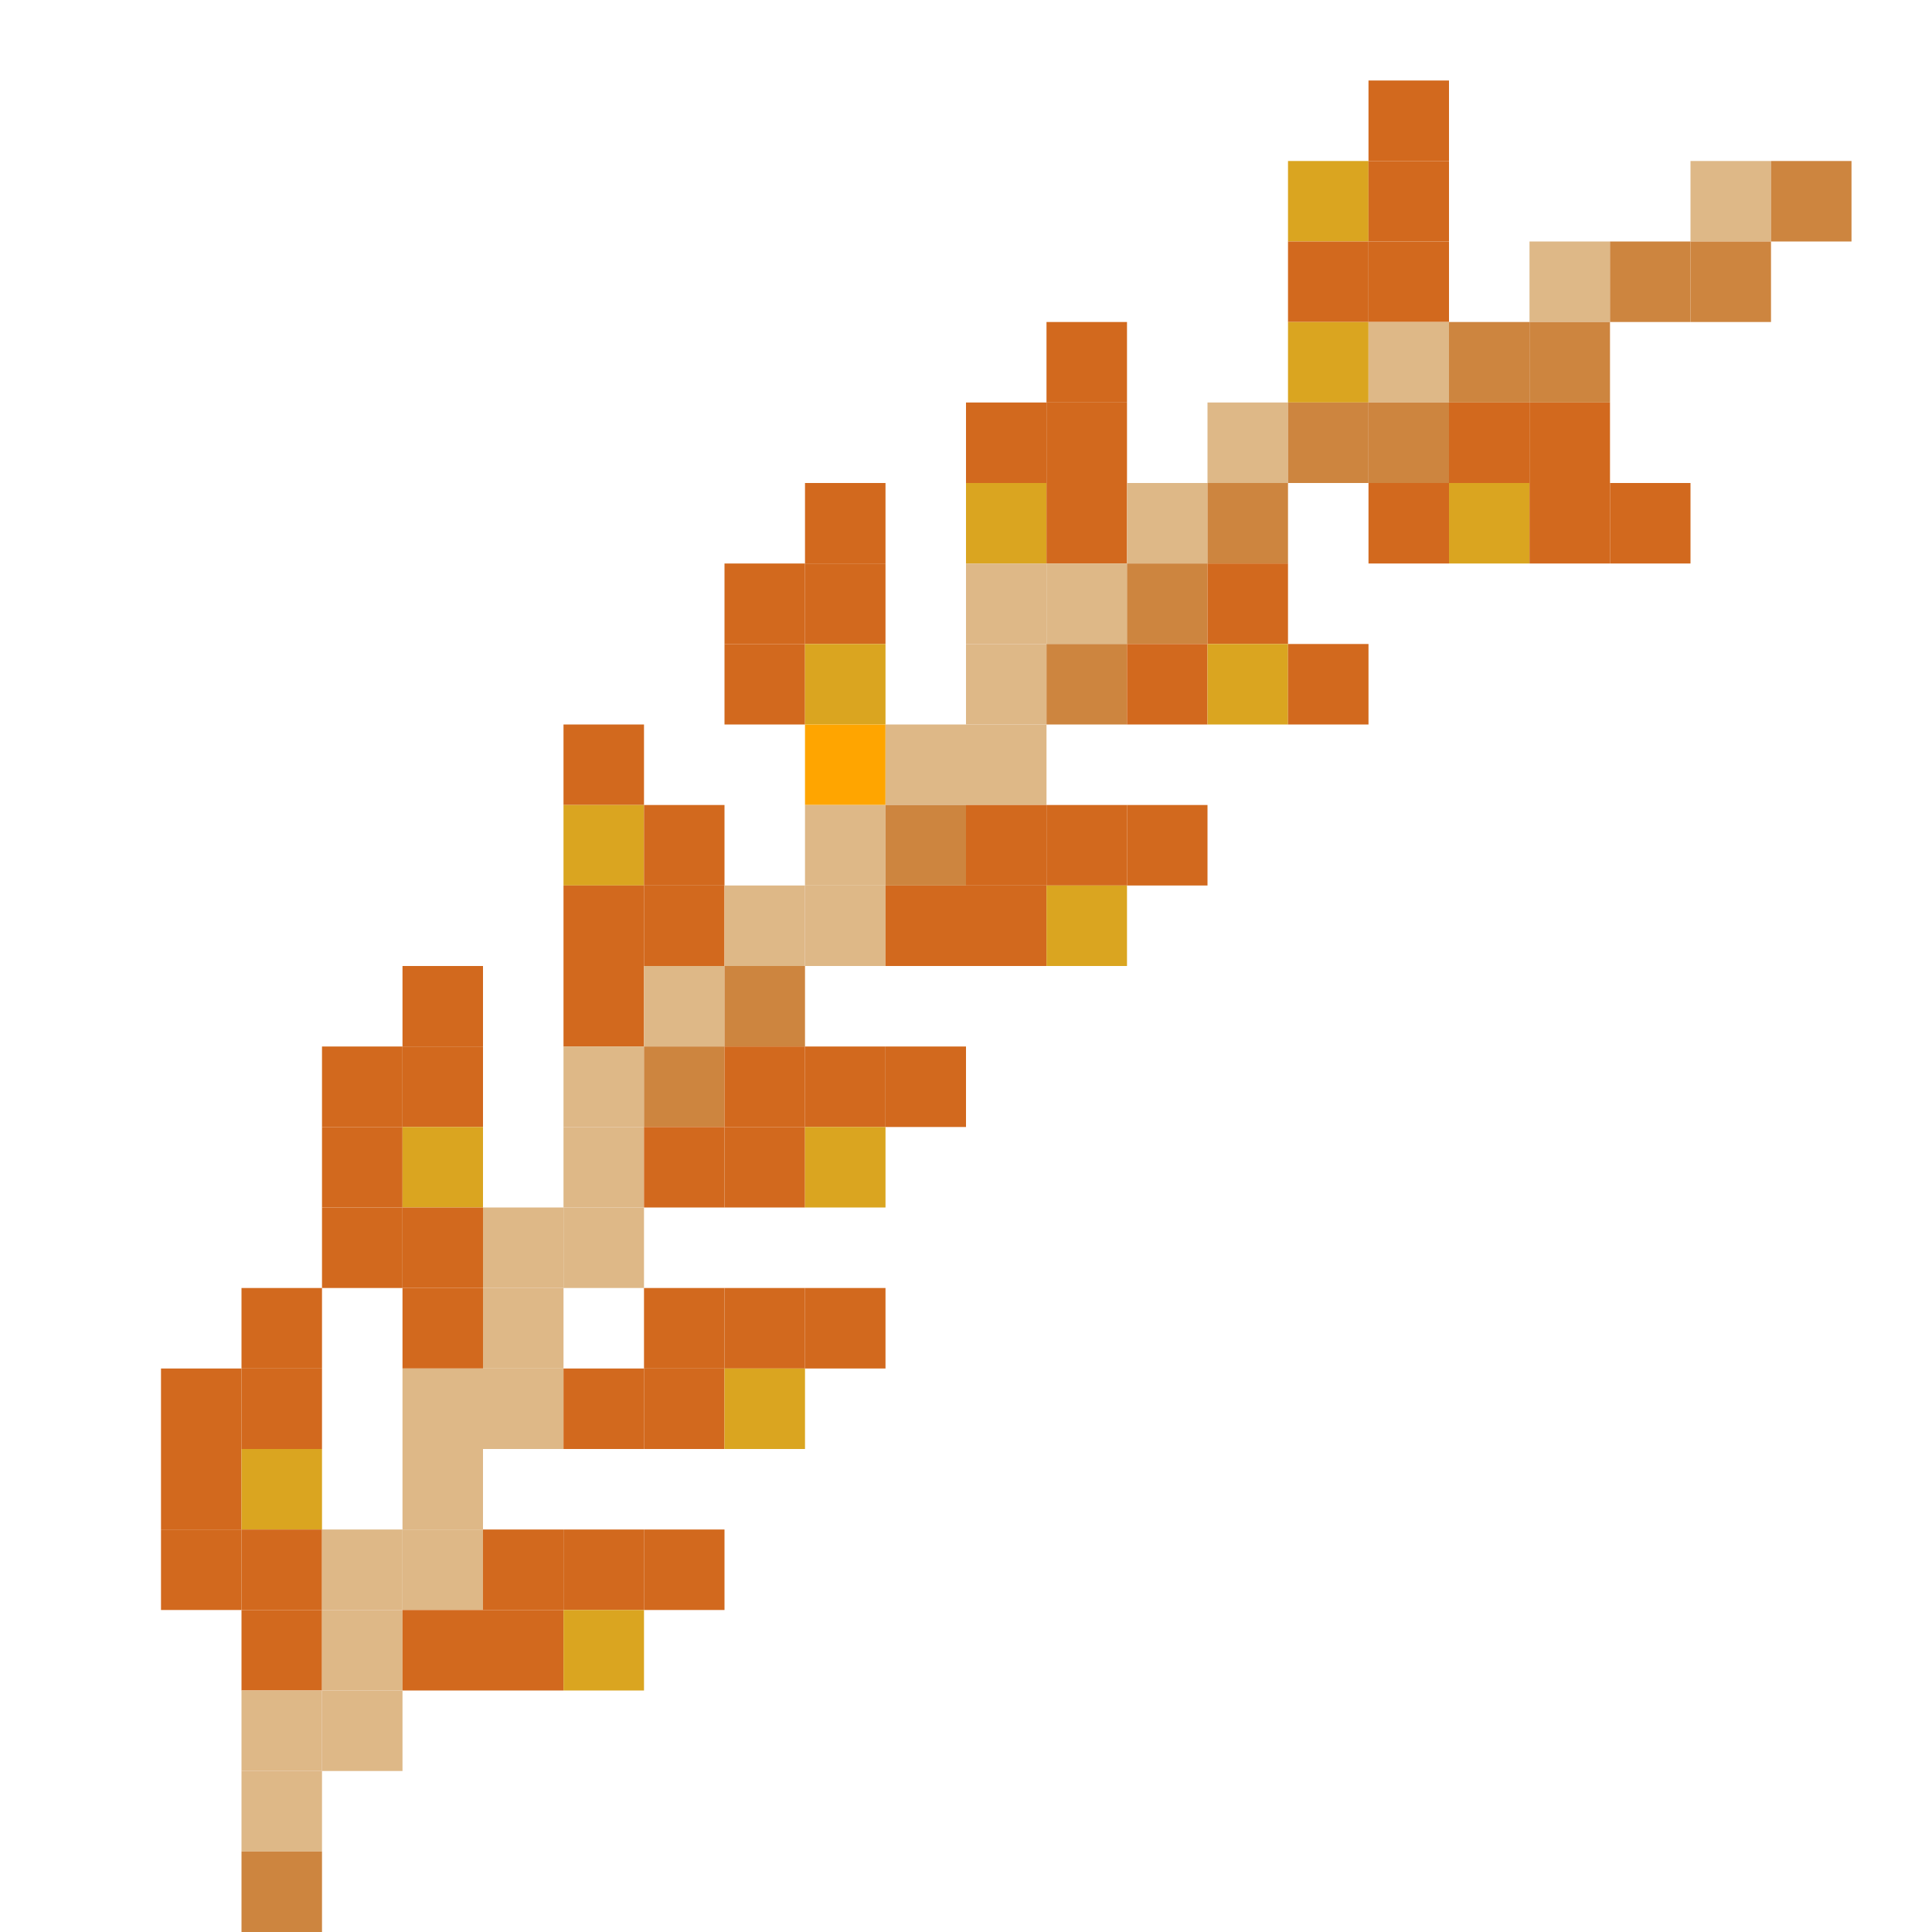
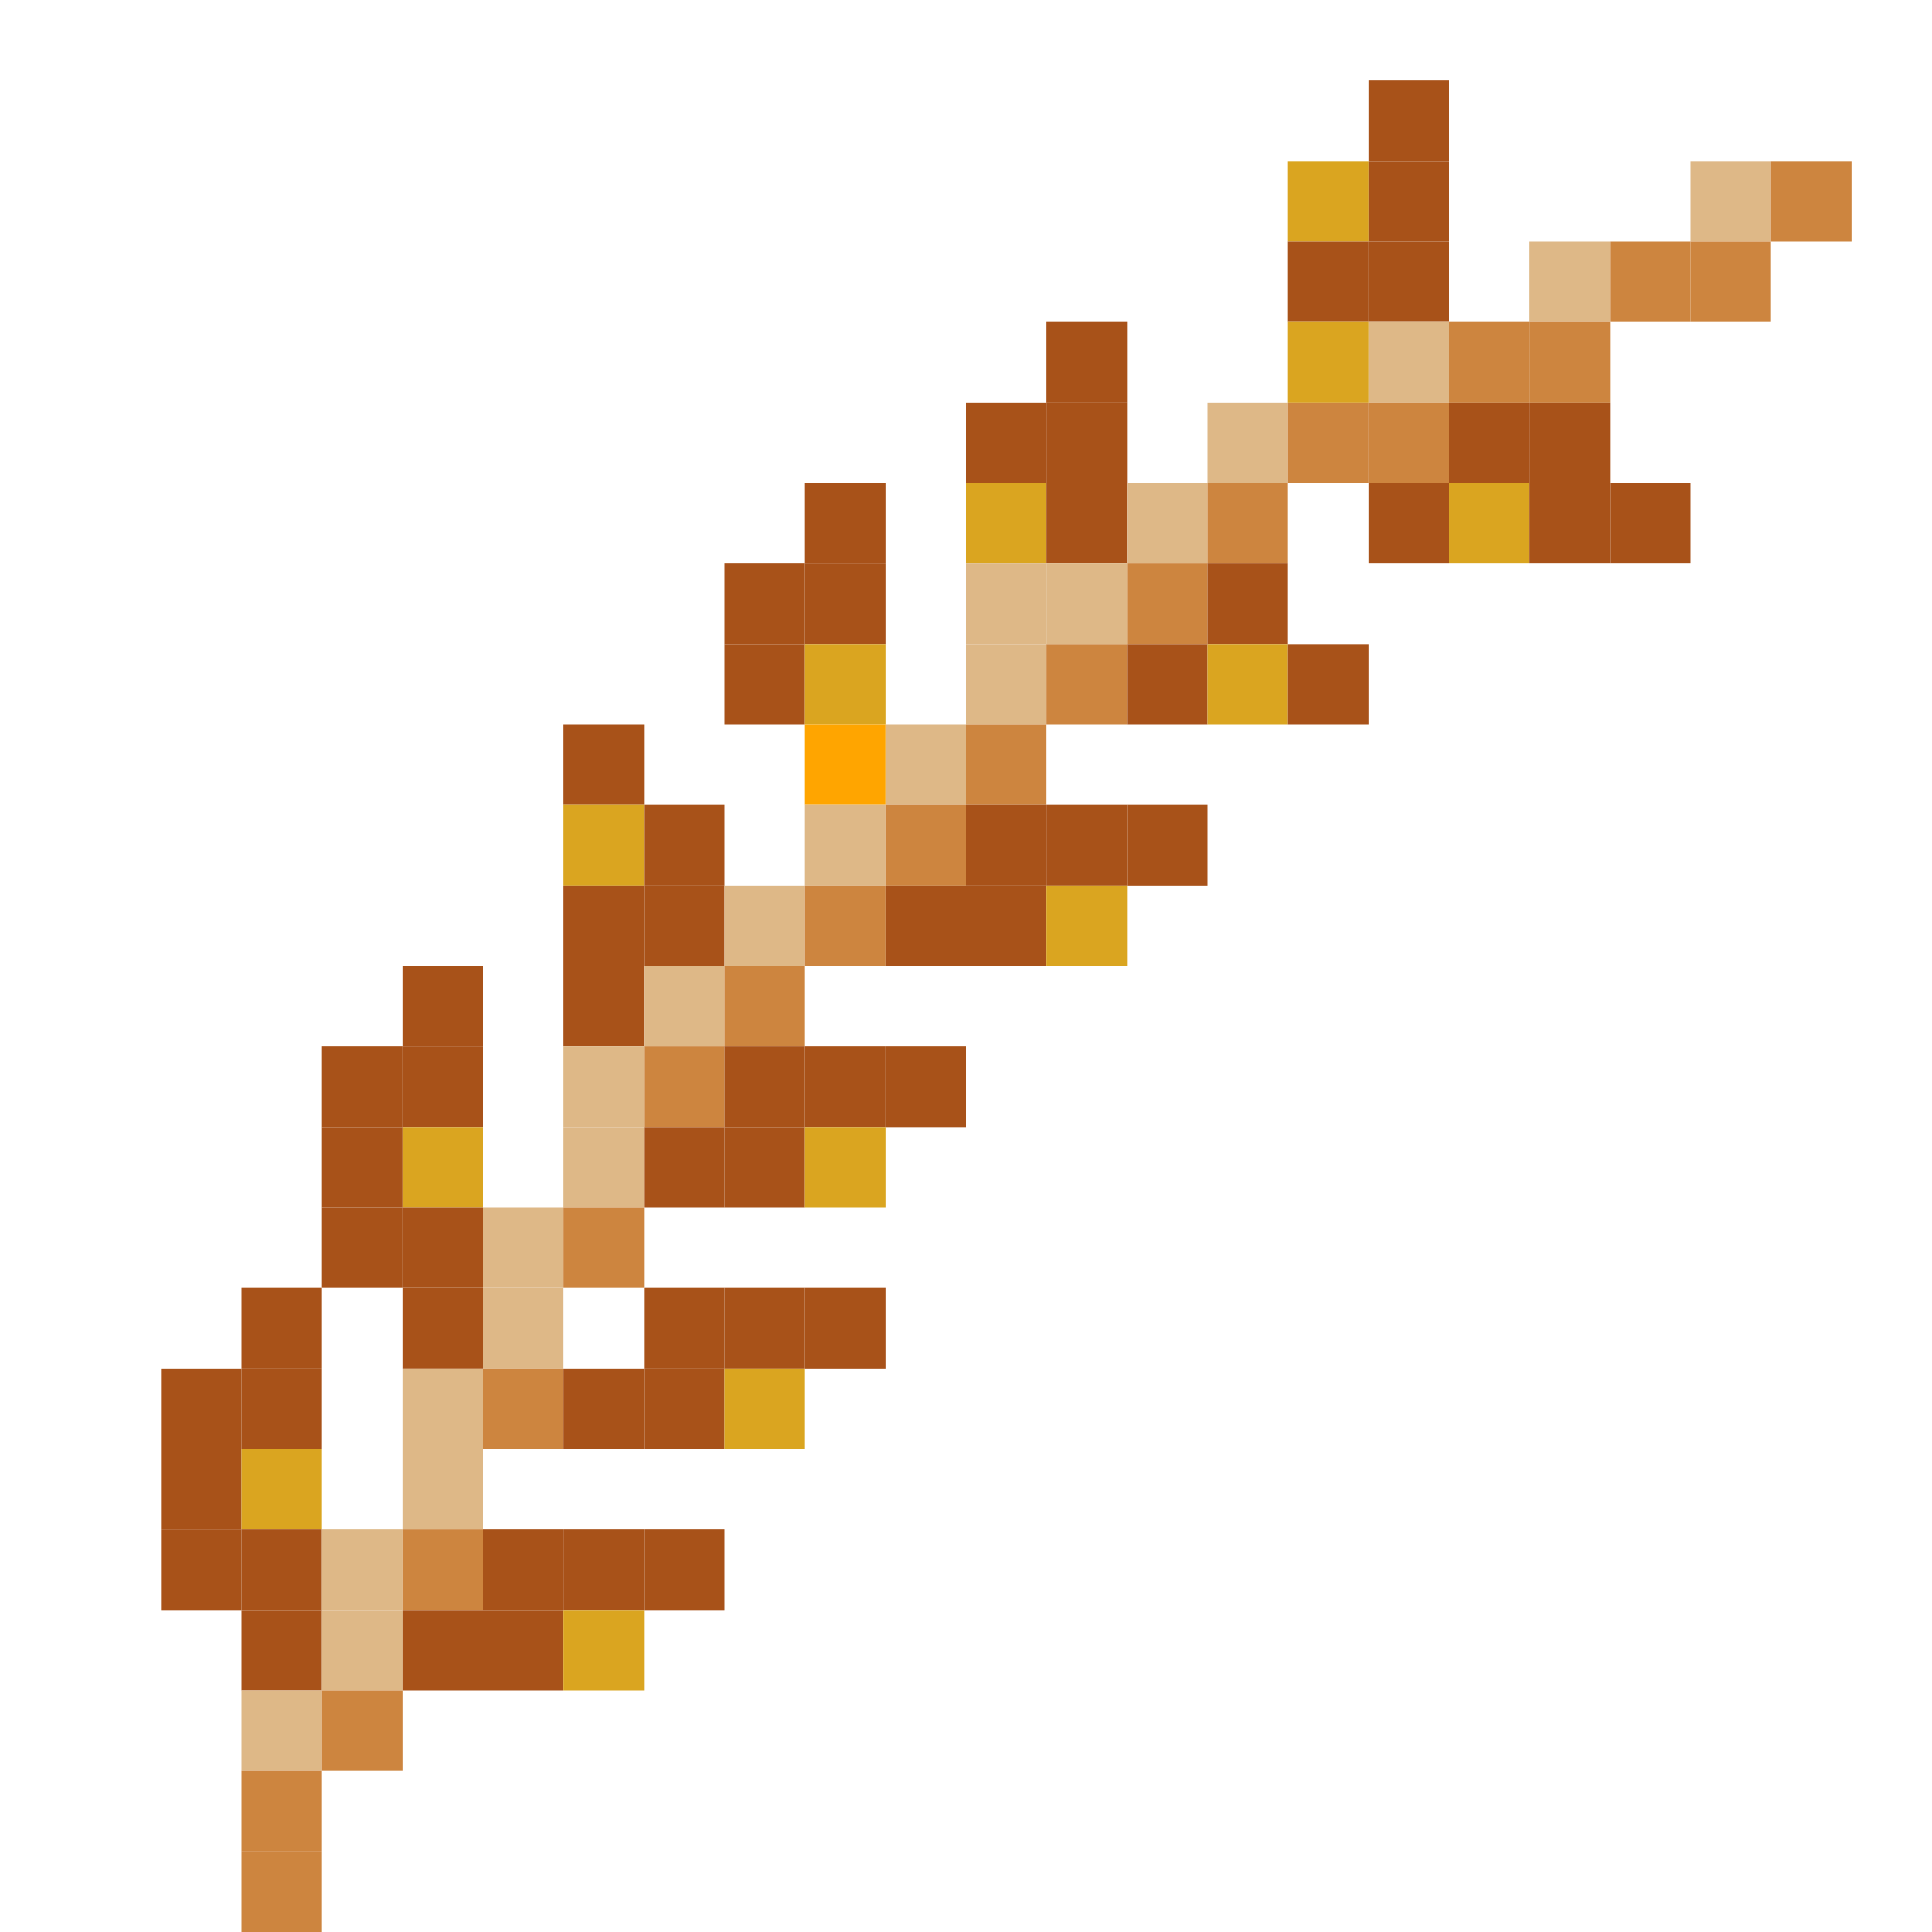
<svg xmlns="http://www.w3.org/2000/svg" version="1.1" width="24" height="24">
-   <rect x="17" y="1" width="1" height="1" fill="#D2691E" />
+   <rect x="17" y="1" width="1" height="1" fill="#A85219" />
  <rect x="16" y="2" width="1" height="1" fill="#DAA520" />
-   <rect x="17" y="2" width="1" height="1" fill="#D2691E" />
+   <rect x="17" y="2" width="1" height="1" fill="#A85219" />
  <rect x="21" y="2" width="1" height="1" fill="#DEB887" />
  <rect x="22" y="2" width="1" height="1" fill="#CD853F" />
-   <rect x="16" y="3" width="1" height="1" fill="#D2691E" />
-   <rect x="17" y="3" width="1" height="1" fill="#D2691E" />
+   <rect x="16" y="3" width="1" height="1" fill="#A85219" />
+   <rect x="17" y="3" width="1" height="1" fill="#A85219" />
  <rect x="19" y="3" width="1" height="1" fill="#DEB887" />
  <rect x="20" y="3" width="1" height="1" fill="#CD853F" />
  <rect x="21" y="3" width="1" height="1" fill="#CD853F" />
-   <rect x="13" y="4" width="1" height="1" fill="#D2691E" />
+   <rect x="13" y="4" width="1" height="1" fill="#A85219" />
  <rect x="16" y="4" width="1" height="1" fill="#DAA520" />
  <rect x="17" y="4" width="1" height="1" fill="#DEB887" />
  <rect x="18" y="4" width="1" height="1" fill="#CD853F" />
  <rect x="19" y="4" width="1" height="1" fill="#CD853F" />
-   <rect x="12" y="5" width="1" height="1" fill="#D2691E" />
-   <rect x="13" y="5" width="1" height="1" fill="#D2691E" />
+   <rect x="12" y="5" width="1" height="1" fill="#A85219" />
+   <rect x="13" y="5" width="1" height="1" fill="#A85219" />
  <rect x="15" y="5" width="1" height="1" fill="#DEB887" />
  <rect x="16" y="5" width="1" height="1" fill="#CD853F" />
  <rect x="17" y="5" width="1" height="1" fill="#CD853F" />
-   <rect x="18" y="5" width="1" height="1" fill="#D2691E" />
-   <rect x="19" y="5" width="1" height="1" fill="#D2691E" />
-   <rect x="10" y="6" width="1" height="1" fill="#D2691E" />
+   <rect x="18" y="5" width="1" height="1" fill="#A85219" />
+   <rect x="19" y="5" width="1" height="1" fill="#A85219" />
+   <rect x="10" y="6" width="1" height="1" fill="#A85219" />
  <rect x="12" y="6" width="1" height="1" fill="#DAA520" />
-   <rect x="13" y="6" width="1" height="1" fill="#D2691E" />
+   <rect x="13" y="6" width="1" height="1" fill="#A85219" />
  <rect x="14" y="6" width="1" height="1" fill="#DEB887" />
  <rect x="15" y="6" width="1" height="1" fill="#CD853F" />
-   <rect x="17" y="6" width="1" height="1" fill="#D2691E" />
+   <rect x="17" y="6" width="1" height="1" fill="#A85219" />
  <rect x="18" y="6" width="1" height="1" fill="#DAA520" />
-   <rect x="19" y="6" width="1" height="1" fill="#D2691E" />
-   <rect x="20" y="6" width="1" height="1" fill="#D2691E" />
-   <rect x="9" y="7" width="1" height="1" fill="#D2691E" />
-   <rect x="10" y="7" width="1" height="1" fill="#D2691E" />
+   <rect x="19" y="6" width="1" height="1" fill="#A85219" />
+   <rect x="20" y="6" width="1" height="1" fill="#A85219" />
+   <rect x="9" y="7" width="1" height="1" fill="#A85219" />
+   <rect x="10" y="7" width="1" height="1" fill="#A85219" />
  <rect x="12" y="7" width="1" height="1" fill="#DEB887" />
  <rect x="13" y="7" width="1" height="1" fill="#DEB887" />
  <rect x="14" y="7" width="1" height="1" fill="#CD853F" />
-   <rect x="15" y="7" width="1" height="1" fill="#D2691E" />
-   <rect x="9" y="8" width="1" height="1" fill="#D2691E" />
+   <rect x="15" y="7" width="1" height="1" fill="#A85219" />
+   <rect x="9" y="8" width="1" height="1" fill="#A85219" />
  <rect x="10" y="8" width="1" height="1" fill="#DAA520" />
  <rect x="12" y="8" width="1" height="1" fill="#DEB887" />
  <rect x="13" y="8" width="1" height="1" fill="#CD853F" />
-   <rect x="14" y="8" width="1" height="1" fill="#D2691E" />
+   <rect x="14" y="8" width="1" height="1" fill="#A85219" />
  <rect x="15" y="8" width="1" height="1" fill="#DAA520" />
-   <rect x="16" y="8" width="1" height="1" fill="#D2691E" />
-   <rect x="7" y="9" width="1" height="1" fill="#D2691E" />
+   <rect x="16" y="8" width="1" height="1" fill="#A85219" />
+   <rect x="7" y="9" width="1" height="1" fill="#A85219" />
  <rect x="10" y="9" width="1" height="1" fill="#FFA500" />
  <rect x="11" y="9" width="1" height="1" fill="#DEB887" />
-   <rect x="12" y="9" width="1" height="1" fill="#DEB887" />
+   <rect x="12" y="9" width="1" height="1" fill="#CD853F" />
  <rect x="7" y="10" width="1" height="1" fill="#DAA520" />
-   <rect x="8" y="10" width="1" height="1" fill="#D2691E" />
+   <rect x="8" y="10" width="1" height="1" fill="#A85219" />
  <rect x="10" y="10" width="1" height="1" fill="#DEB887" />
  <rect x="11" y="10" width="1" height="1" fill="#CD853F" />
-   <rect x="12" y="10" width="1" height="1" fill="#D2691E" />
-   <rect x="13" y="10" width="1" height="1" fill="#D2691E" />
-   <rect x="14" y="10" width="1" height="1" fill="#D2691E" />
-   <rect x="7" y="11" width="1" height="1" fill="#D2691E" />
-   <rect x="8" y="11" width="1" height="1" fill="#D2691E" />
+   <rect x="12" y="10" width="1" height="1" fill="#A85219" />
+   <rect x="13" y="10" width="1" height="1" fill="#A85219" />
+   <rect x="14" y="10" width="1" height="1" fill="#A85219" />
+   <rect x="7" y="11" width="1" height="1" fill="#A85219" />
+   <rect x="8" y="11" width="1" height="1" fill="#A85219" />
  <rect x="9" y="11" width="1" height="1" fill="#DEB887" />
-   <rect x="10" y="11" width="1" height="1" fill="#DEB887" />
-   <rect x="11" y="11" width="1" height="1" fill="#D2691E" />
-   <rect x="12" y="11" width="1" height="1" fill="#D2691E" />
+   <rect x="10" y="11" width="1" height="1" fill="#CD853F" />
+   <rect x="11" y="11" width="1" height="1" fill="#A85219" />
+   <rect x="12" y="11" width="1" height="1" fill="#A85219" />
  <rect x="13" y="11" width="1" height="1" fill="#DAA520" />
-   <rect x="5" y="12" width="1" height="1" fill="#D2691E" />
-   <rect x="7" y="12" width="1" height="1" fill="#D2691E" />
+   <rect x="5" y="12" width="1" height="1" fill="#A85219" />
+   <rect x="7" y="12" width="1" height="1" fill="#A85219" />
  <rect x="8" y="12" width="1" height="1" fill="#DEB887" />
  <rect x="9" y="12" width="1" height="1" fill="#CD853F" />
-   <rect x="4" y="13" width="1" height="1" fill="#D2691E" />
-   <rect x="5" y="13" width="1" height="1" fill="#D2691E" />
+   <rect x="4" y="13" width="1" height="1" fill="#A85219" />
+   <rect x="5" y="13" width="1" height="1" fill="#A85219" />
  <rect x="7" y="13" width="1" height="1" fill="#DEB887" />
  <rect x="8" y="13" width="1" height="1" fill="#CD853F" />
-   <rect x="9" y="13" width="1" height="1" fill="#D2691E" />
-   <rect x="10" y="13" width="1" height="1" fill="#D2691E" />
-   <rect x="11" y="13" width="1" height="1" fill="#D2691E" />
-   <rect x="4" y="14" width="1" height="1" fill="#D2691E" />
+   <rect x="9" y="13" width="1" height="1" fill="#A85219" />
+   <rect x="10" y="13" width="1" height="1" fill="#A85219" />
+   <rect x="11" y="13" width="1" height="1" fill="#A85219" />
+   <rect x="4" y="14" width="1" height="1" fill="#A85219" />
  <rect x="5" y="14" width="1" height="1" fill="#DAA520" />
  <rect x="7" y="14" width="1" height="1" fill="#DEB887" />
-   <rect x="8" y="14" width="1" height="1" fill="#D2691E" />
-   <rect x="9" y="14" width="1" height="1" fill="#D2691E" />
+   <rect x="8" y="14" width="1" height="1" fill="#A85219" />
+   <rect x="9" y="14" width="1" height="1" fill="#A85219" />
  <rect x="10" y="14" width="1" height="1" fill="#DAA520" />
-   <rect x="4" y="15" width="1" height="1" fill="#D2691E" />
-   <rect x="5" y="15" width="1" height="1" fill="#D2691E" />
+   <rect x="4" y="15" width="1" height="1" fill="#A85219" />
+   <rect x="5" y="15" width="1" height="1" fill="#A85219" />
  <rect x="6" y="15" width="1" height="1" fill="#DEB887" />
-   <rect x="7" y="15" width="1" height="1" fill="#DEB887" />
-   <rect x="3" y="16" width="1" height="1" fill="#D2691E" />
-   <rect x="5" y="16" width="1" height="1" fill="#D2691E" />
+   <rect x="7" y="15" width="1" height="1" fill="#CD853F" />
+   <rect x="3" y="16" width="1" height="1" fill="#A85219" />
+   <rect x="5" y="16" width="1" height="1" fill="#A85219" />
  <rect x="6" y="16" width="1" height="1" fill="#DEB887" />
-   <rect x="8" y="16" width="1" height="1" fill="#D2691E" />
-   <rect x="9" y="16" width="1" height="1" fill="#D2691E" />
-   <rect x="10" y="16" width="1" height="1" fill="#D2691E" />
-   <rect x="2" y="17" width="1" height="1" fill="#D2691E" />
-   <rect x="3" y="17" width="1" height="1" fill="#D2691E" />
+   <rect x="8" y="16" width="1" height="1" fill="#A85219" />
+   <rect x="9" y="16" width="1" height="1" fill="#A85219" />
+   <rect x="10" y="16" width="1" height="1" fill="#A85219" />
+   <rect x="2" y="17" width="1" height="1" fill="#A85219" />
+   <rect x="3" y="17" width="1" height="1" fill="#A85219" />
  <rect x="5" y="17" width="1" height="1" fill="#DEB887" />
-   <rect x="6" y="17" width="1" height="1" fill="#DEB887" />
-   <rect x="7" y="17" width="1" height="1" fill="#D2691E" />
-   <rect x="8" y="17" width="1" height="1" fill="#D2691E" />
+   <rect x="6" y="17" width="1" height="1" fill="#CD853F" />
+   <rect x="7" y="17" width="1" height="1" fill="#A85219" />
+   <rect x="8" y="17" width="1" height="1" fill="#A85219" />
  <rect x="9" y="17" width="1" height="1" fill="#DAA520" />
-   <rect x="2" y="18" width="1" height="1" fill="#D2691E" />
+   <rect x="2" y="18" width="1" height="1" fill="#A85219" />
  <rect x="3" y="18" width="1" height="1" fill="#DAA520" />
  <rect x="5" y="18" width="1" height="1" fill="#DEB887" />
-   <rect x="2" y="19" width="1" height="1" fill="#D2691E" />
-   <rect x="3" y="19" width="1" height="1" fill="#D2691E" />
+   <rect x="2" y="19" width="1" height="1" fill="#A85219" />
+   <rect x="3" y="19" width="1" height="1" fill="#A85219" />
  <rect x="4" y="19" width="1" height="1" fill="#DEB887" />
-   <rect x="5" y="19" width="1" height="1" fill="#DEB887" />
-   <rect x="6" y="19" width="1" height="1" fill="#D2691E" />
-   <rect x="7" y="19" width="1" height="1" fill="#D2691E" />
-   <rect x="8" y="19" width="1" height="1" fill="#D2691E" />
-   <rect x="3" y="20" width="1" height="1" fill="#D2691E" />
+   <rect x="5" y="19" width="1" height="1" fill="#CD853F" />
+   <rect x="6" y="19" width="1" height="1" fill="#A85219" />
+   <rect x="7" y="19" width="1" height="1" fill="#A85219" />
+   <rect x="8" y="19" width="1" height="1" fill="#A85219" />
+   <rect x="3" y="20" width="1" height="1" fill="#A85219" />
  <rect x="4" y="20" width="1" height="1" fill="#DEB887" />
-   <rect x="5" y="20" width="1" height="1" fill="#D2691E" />
-   <rect x="6" y="20" width="1" height="1" fill="#D2691E" />
+   <rect x="5" y="20" width="1" height="1" fill="#A85219" />
+   <rect x="6" y="20" width="1" height="1" fill="#A85219" />
  <rect x="7" y="20" width="1" height="1" fill="#DAA520" />
  <rect x="3" y="21" width="1" height="1" fill="#DEB887" />
-   <rect x="4" y="21" width="1" height="1" fill="#DEB887" />
-   <rect x="3" y="22" width="1" height="1" fill="#DEB887" />
+   <rect x="4" y="21" width="1" height="1" fill="#CD853F" />
+   <rect x="3" y="22" width="1" height="1" fill="#CD853F" />
  <rect x="3" y="23" width="1" height="1" fill="#CD853F" />
</svg>
